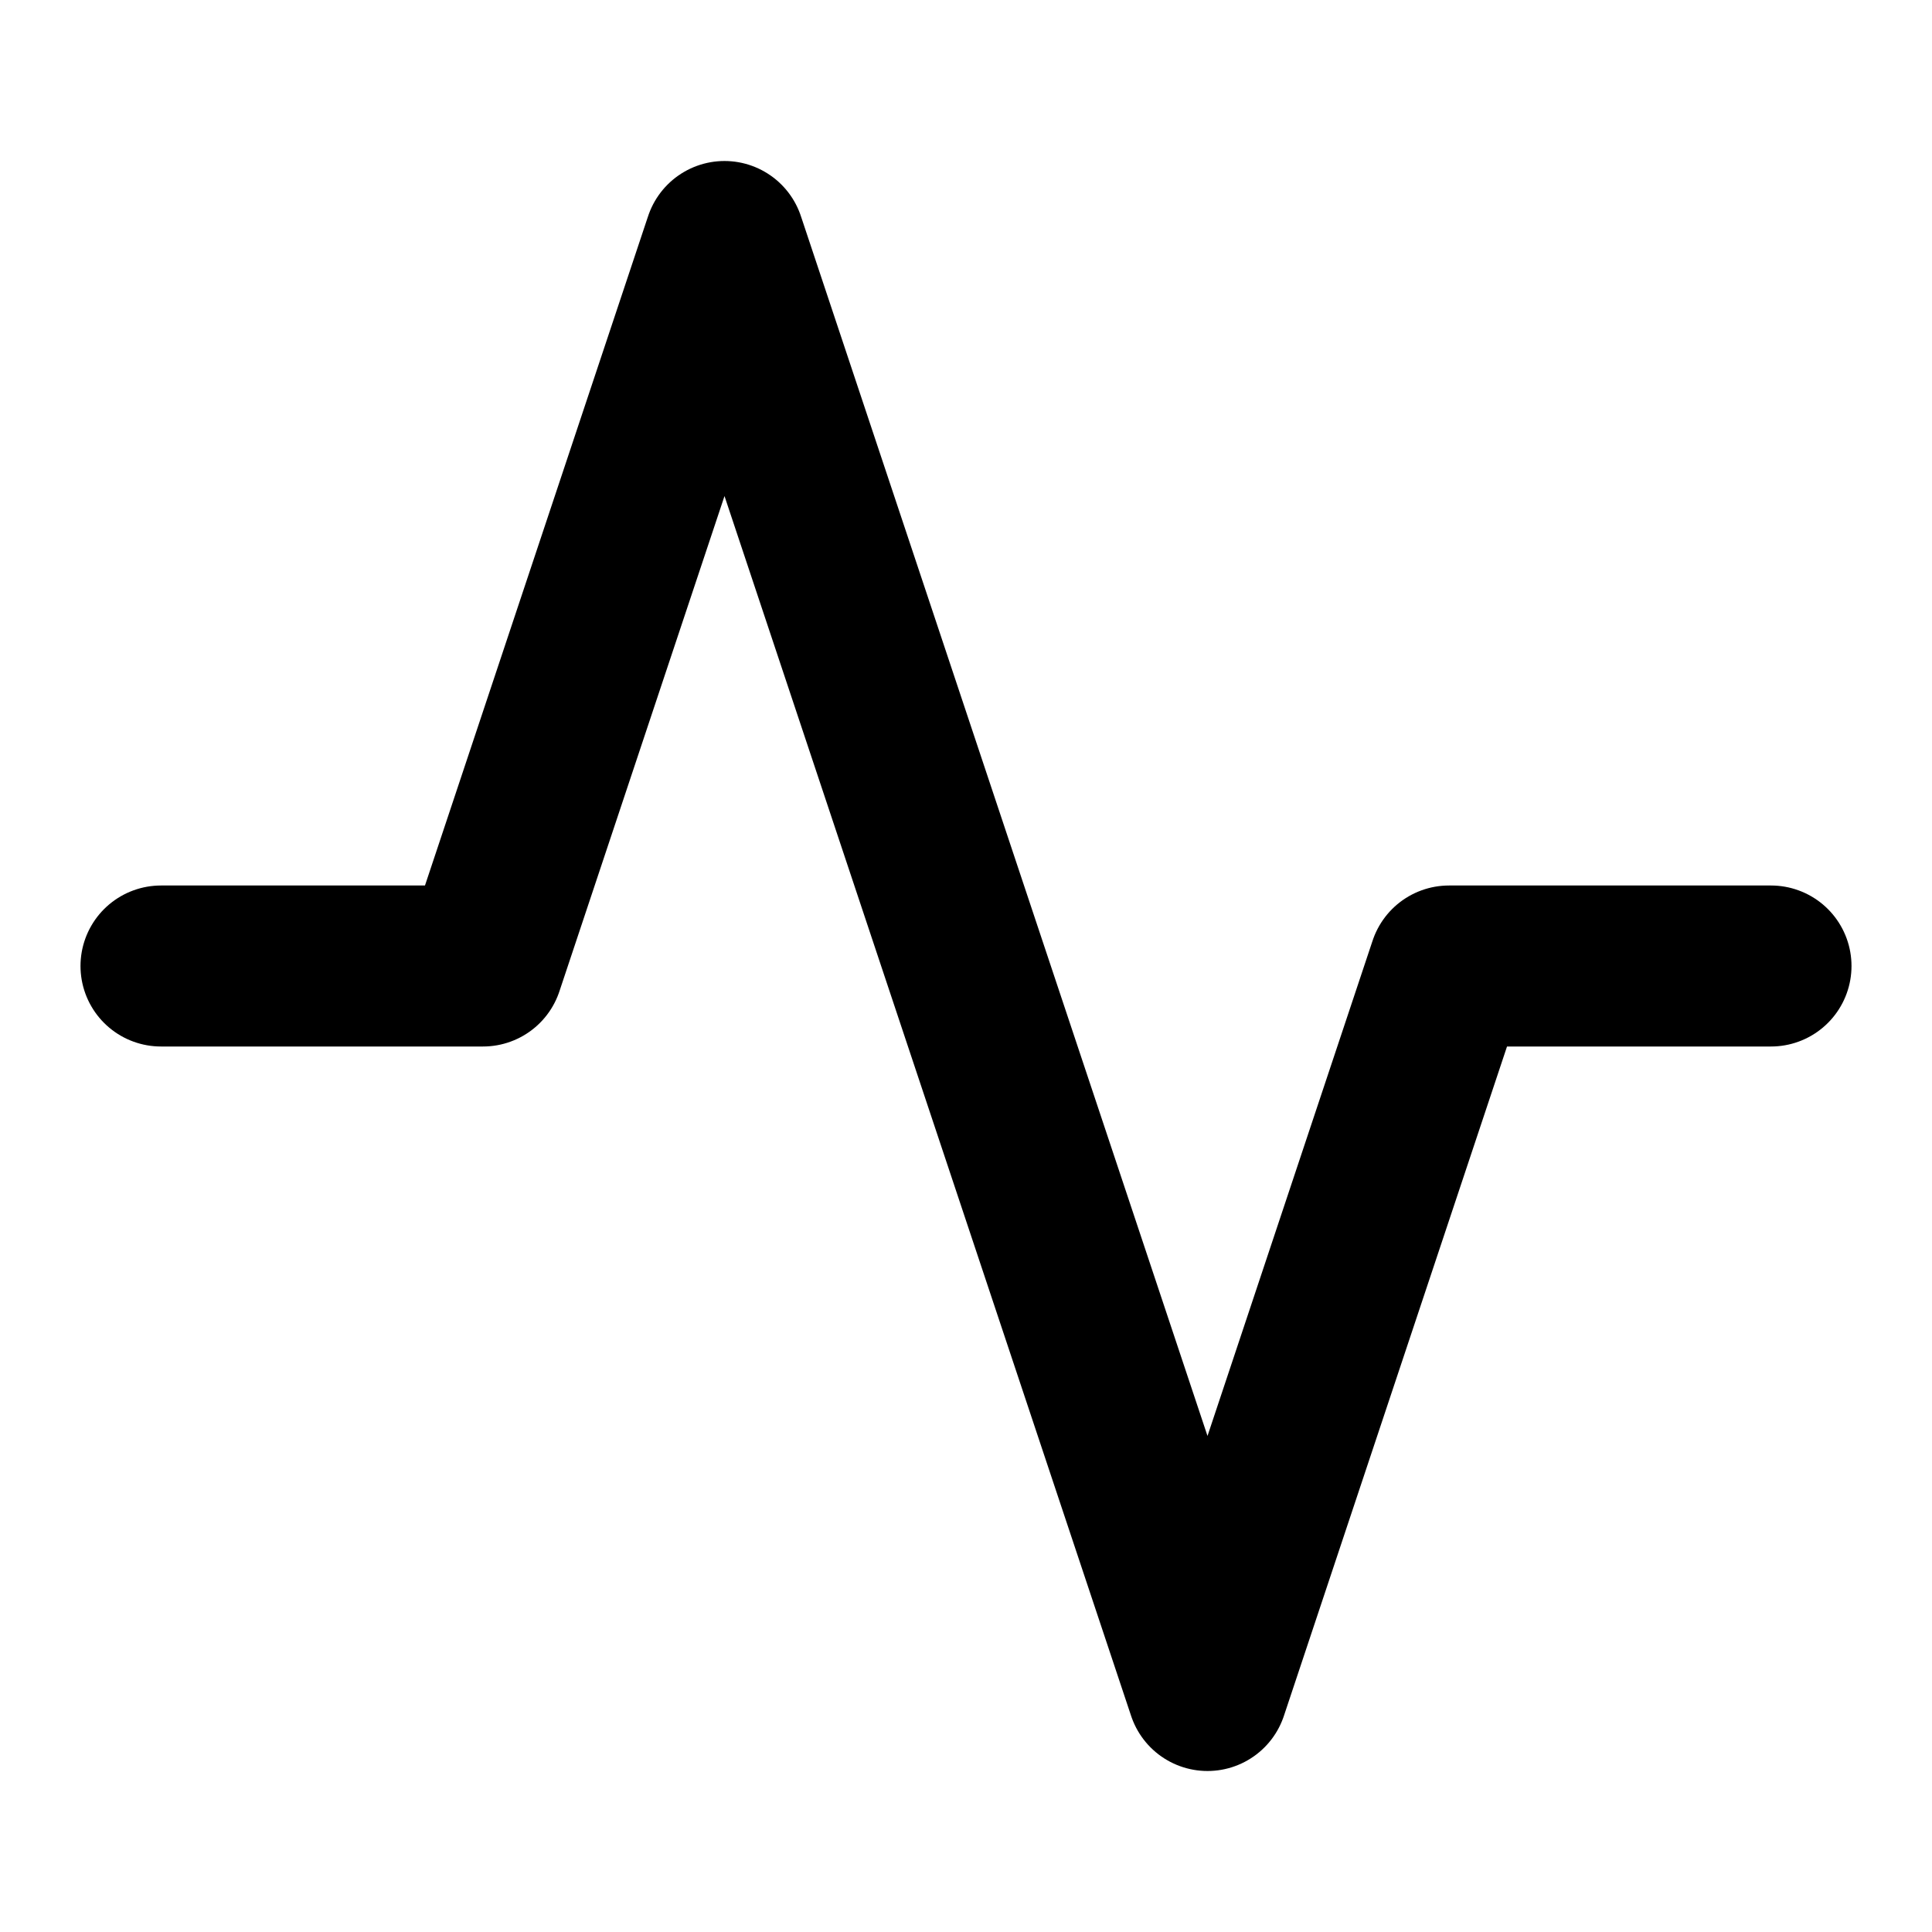
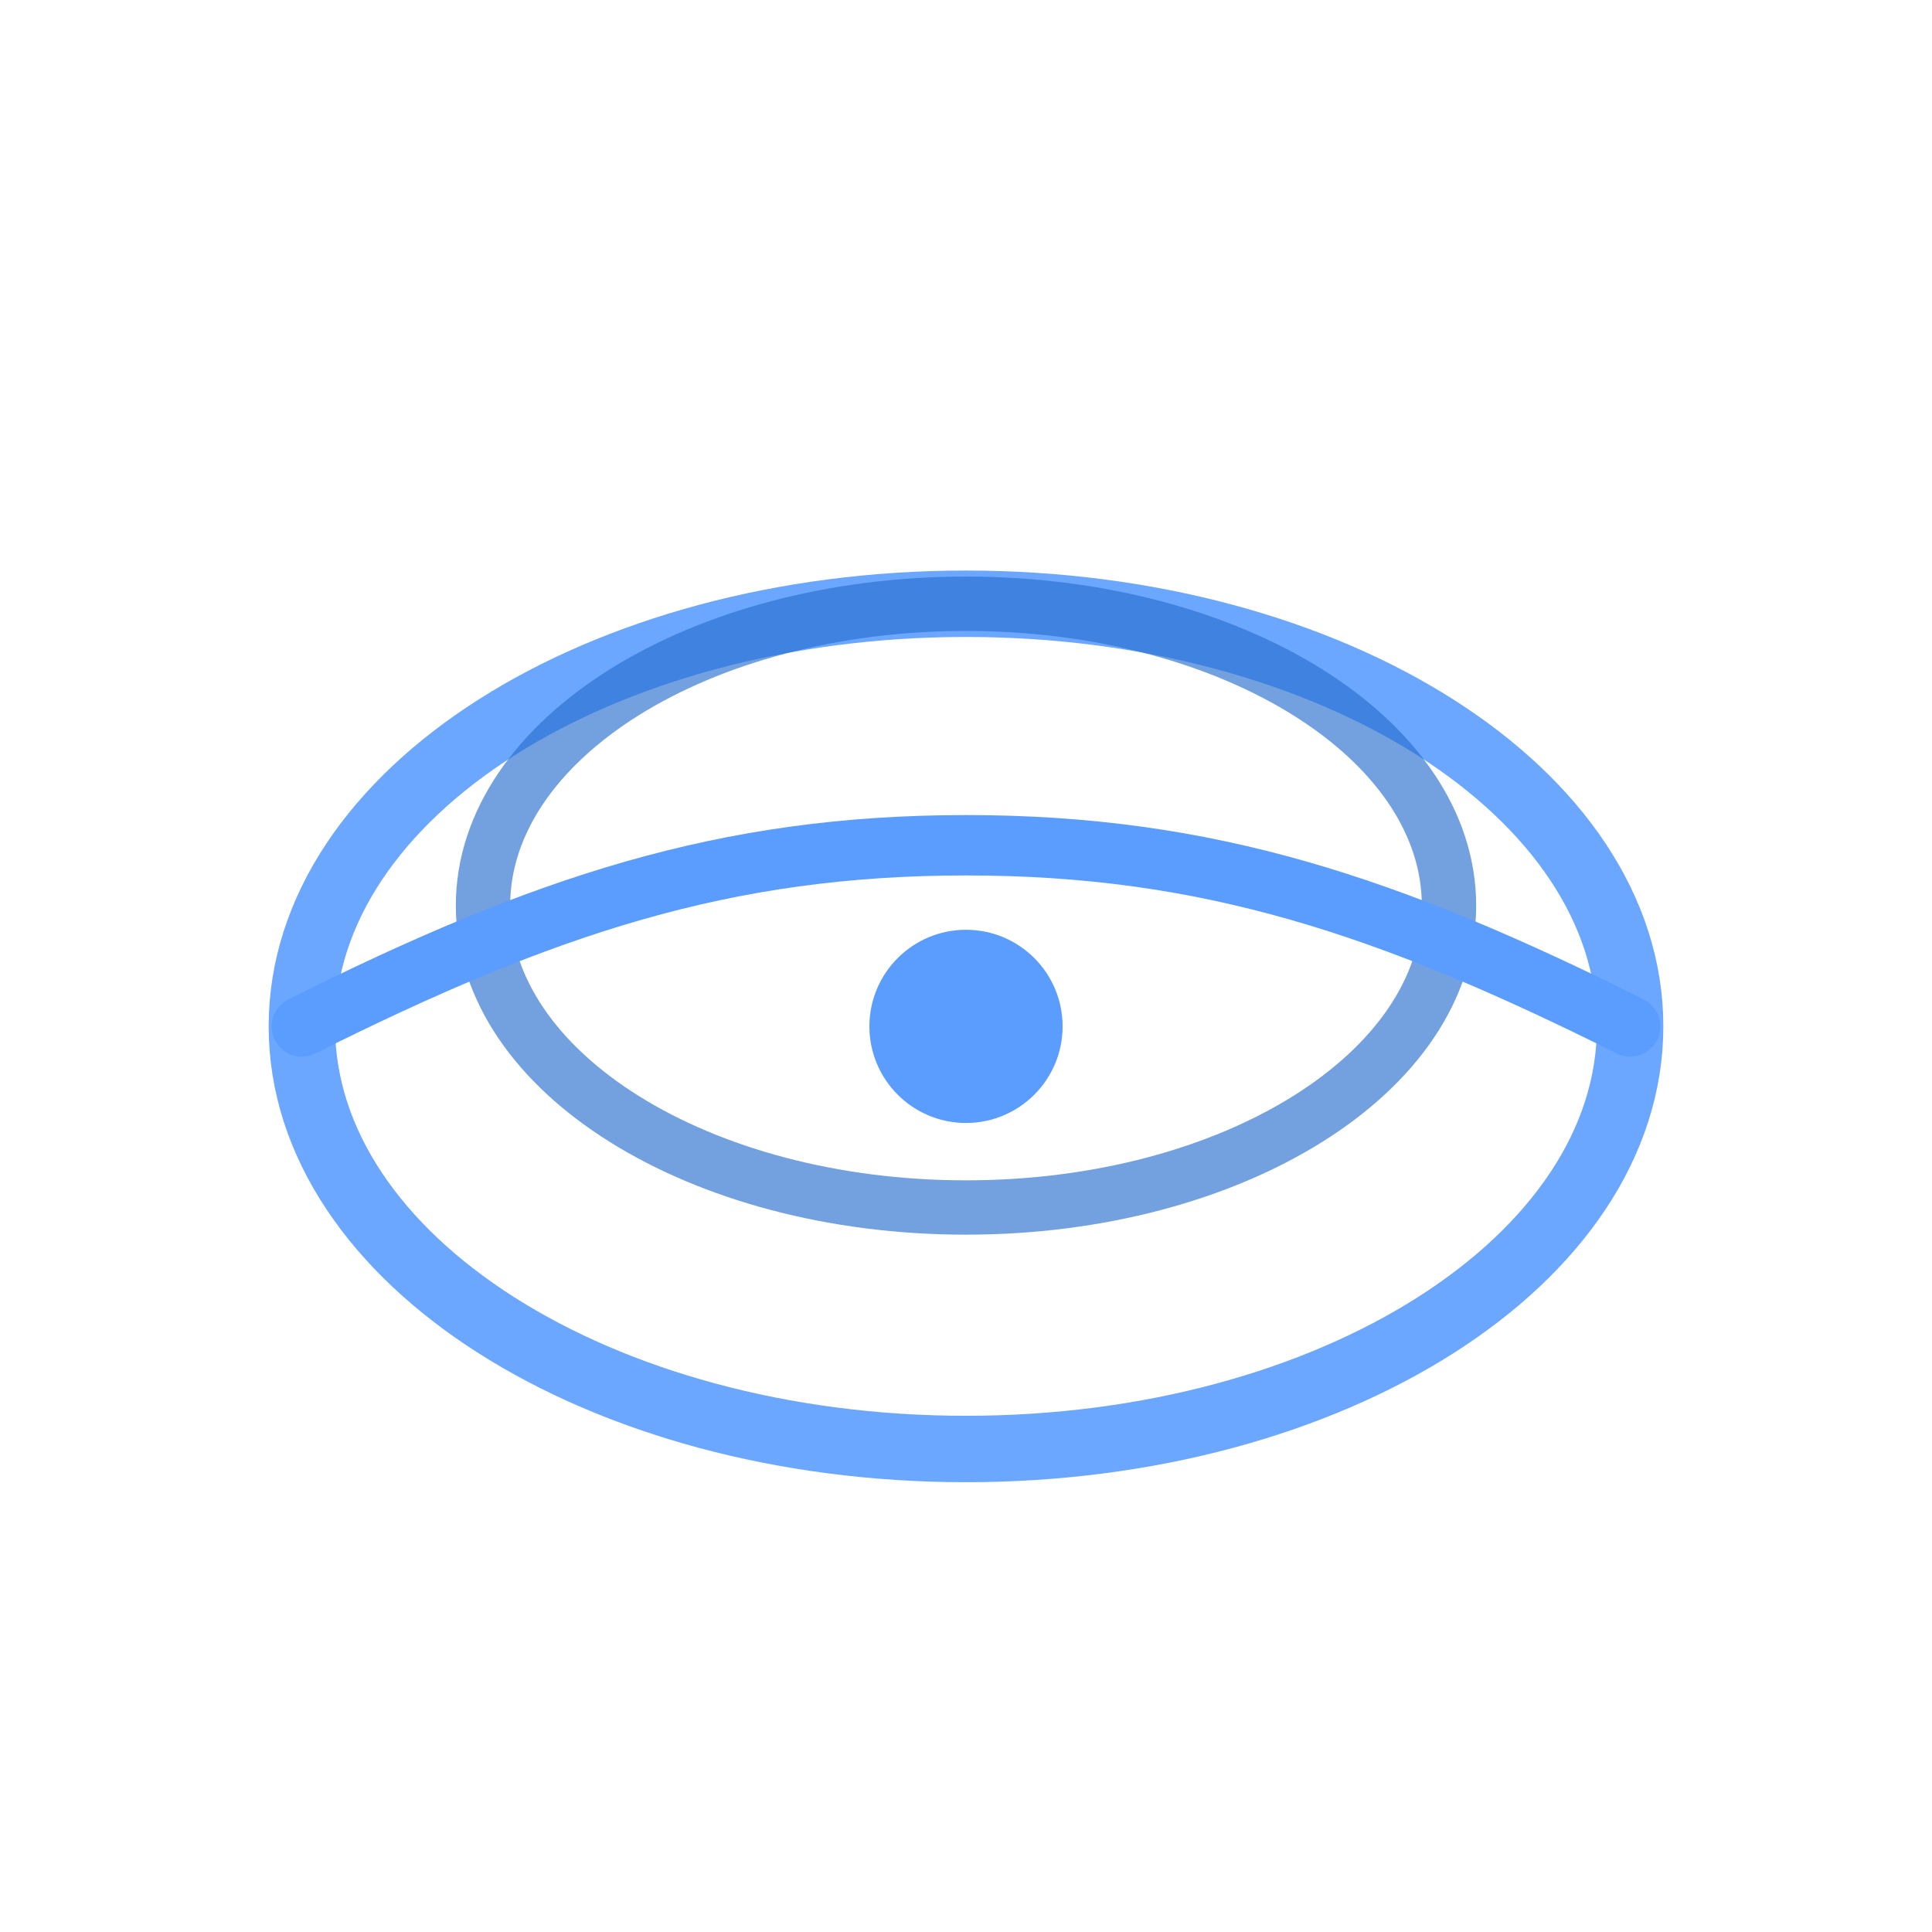
- <svg xmlns="http://www.w3.org/2000/svg" viewBox="0 0 24 24" fill="none" stroke="currentColor" stroke-width="2" stroke-linecap="round" stroke-linejoin="round">
-   <path d="M22 12h-4l-3 9L9 3l-3 9H2" />
+ <svg xmlns="http://www.w3.org/2000/svg" viewBox="0 0 64 64" fill="none">
+   <ellipse cx="32" cy="34" rx="22" ry="14" stroke="#5B9CFF" stroke-width="2.2" opacity=".9" />
+   <ellipse cx="32" cy="30" rx="16" ry="10" stroke="#286FCF" stroke-width="1.8" opacity=".65" />
+   <path d="M10 34c8-4 14-6 22-6s14 2 22 6" stroke="#5B9CFF" stroke-width="2" stroke-linecap="round" />
+   <circle cx="32" cy="34" r="3.2" fill="#5B9CFF" />
</svg>
